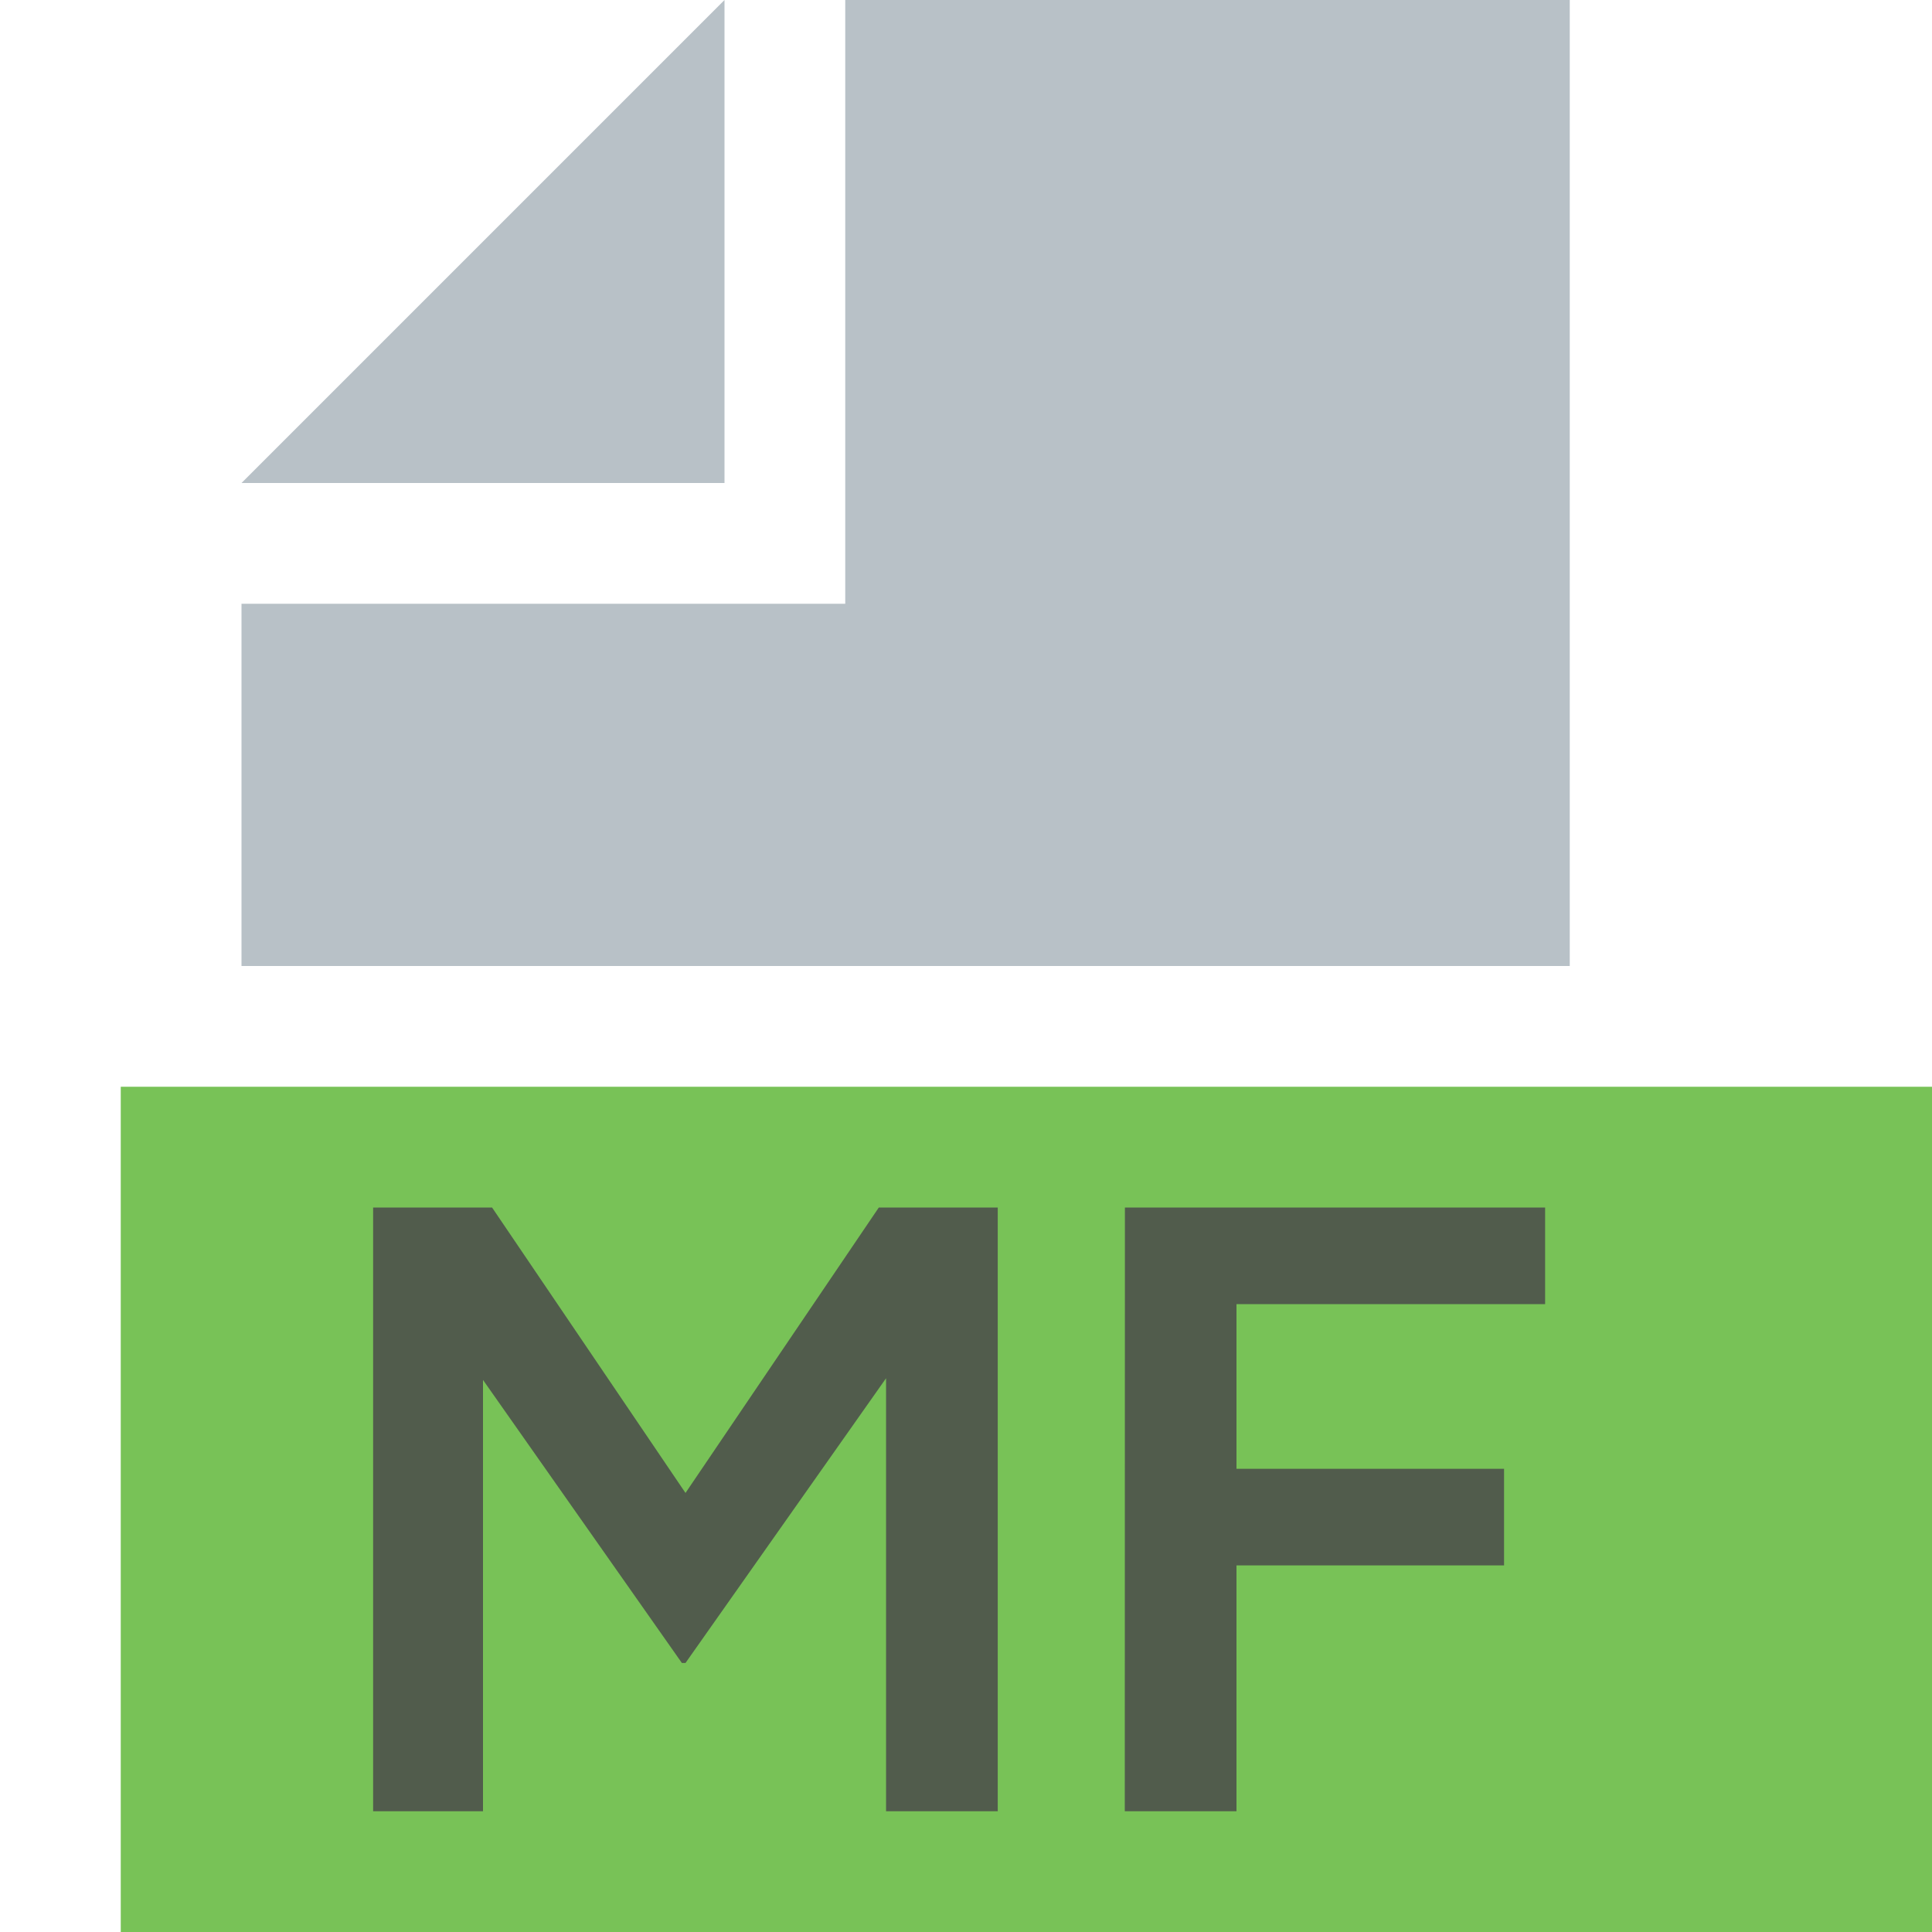
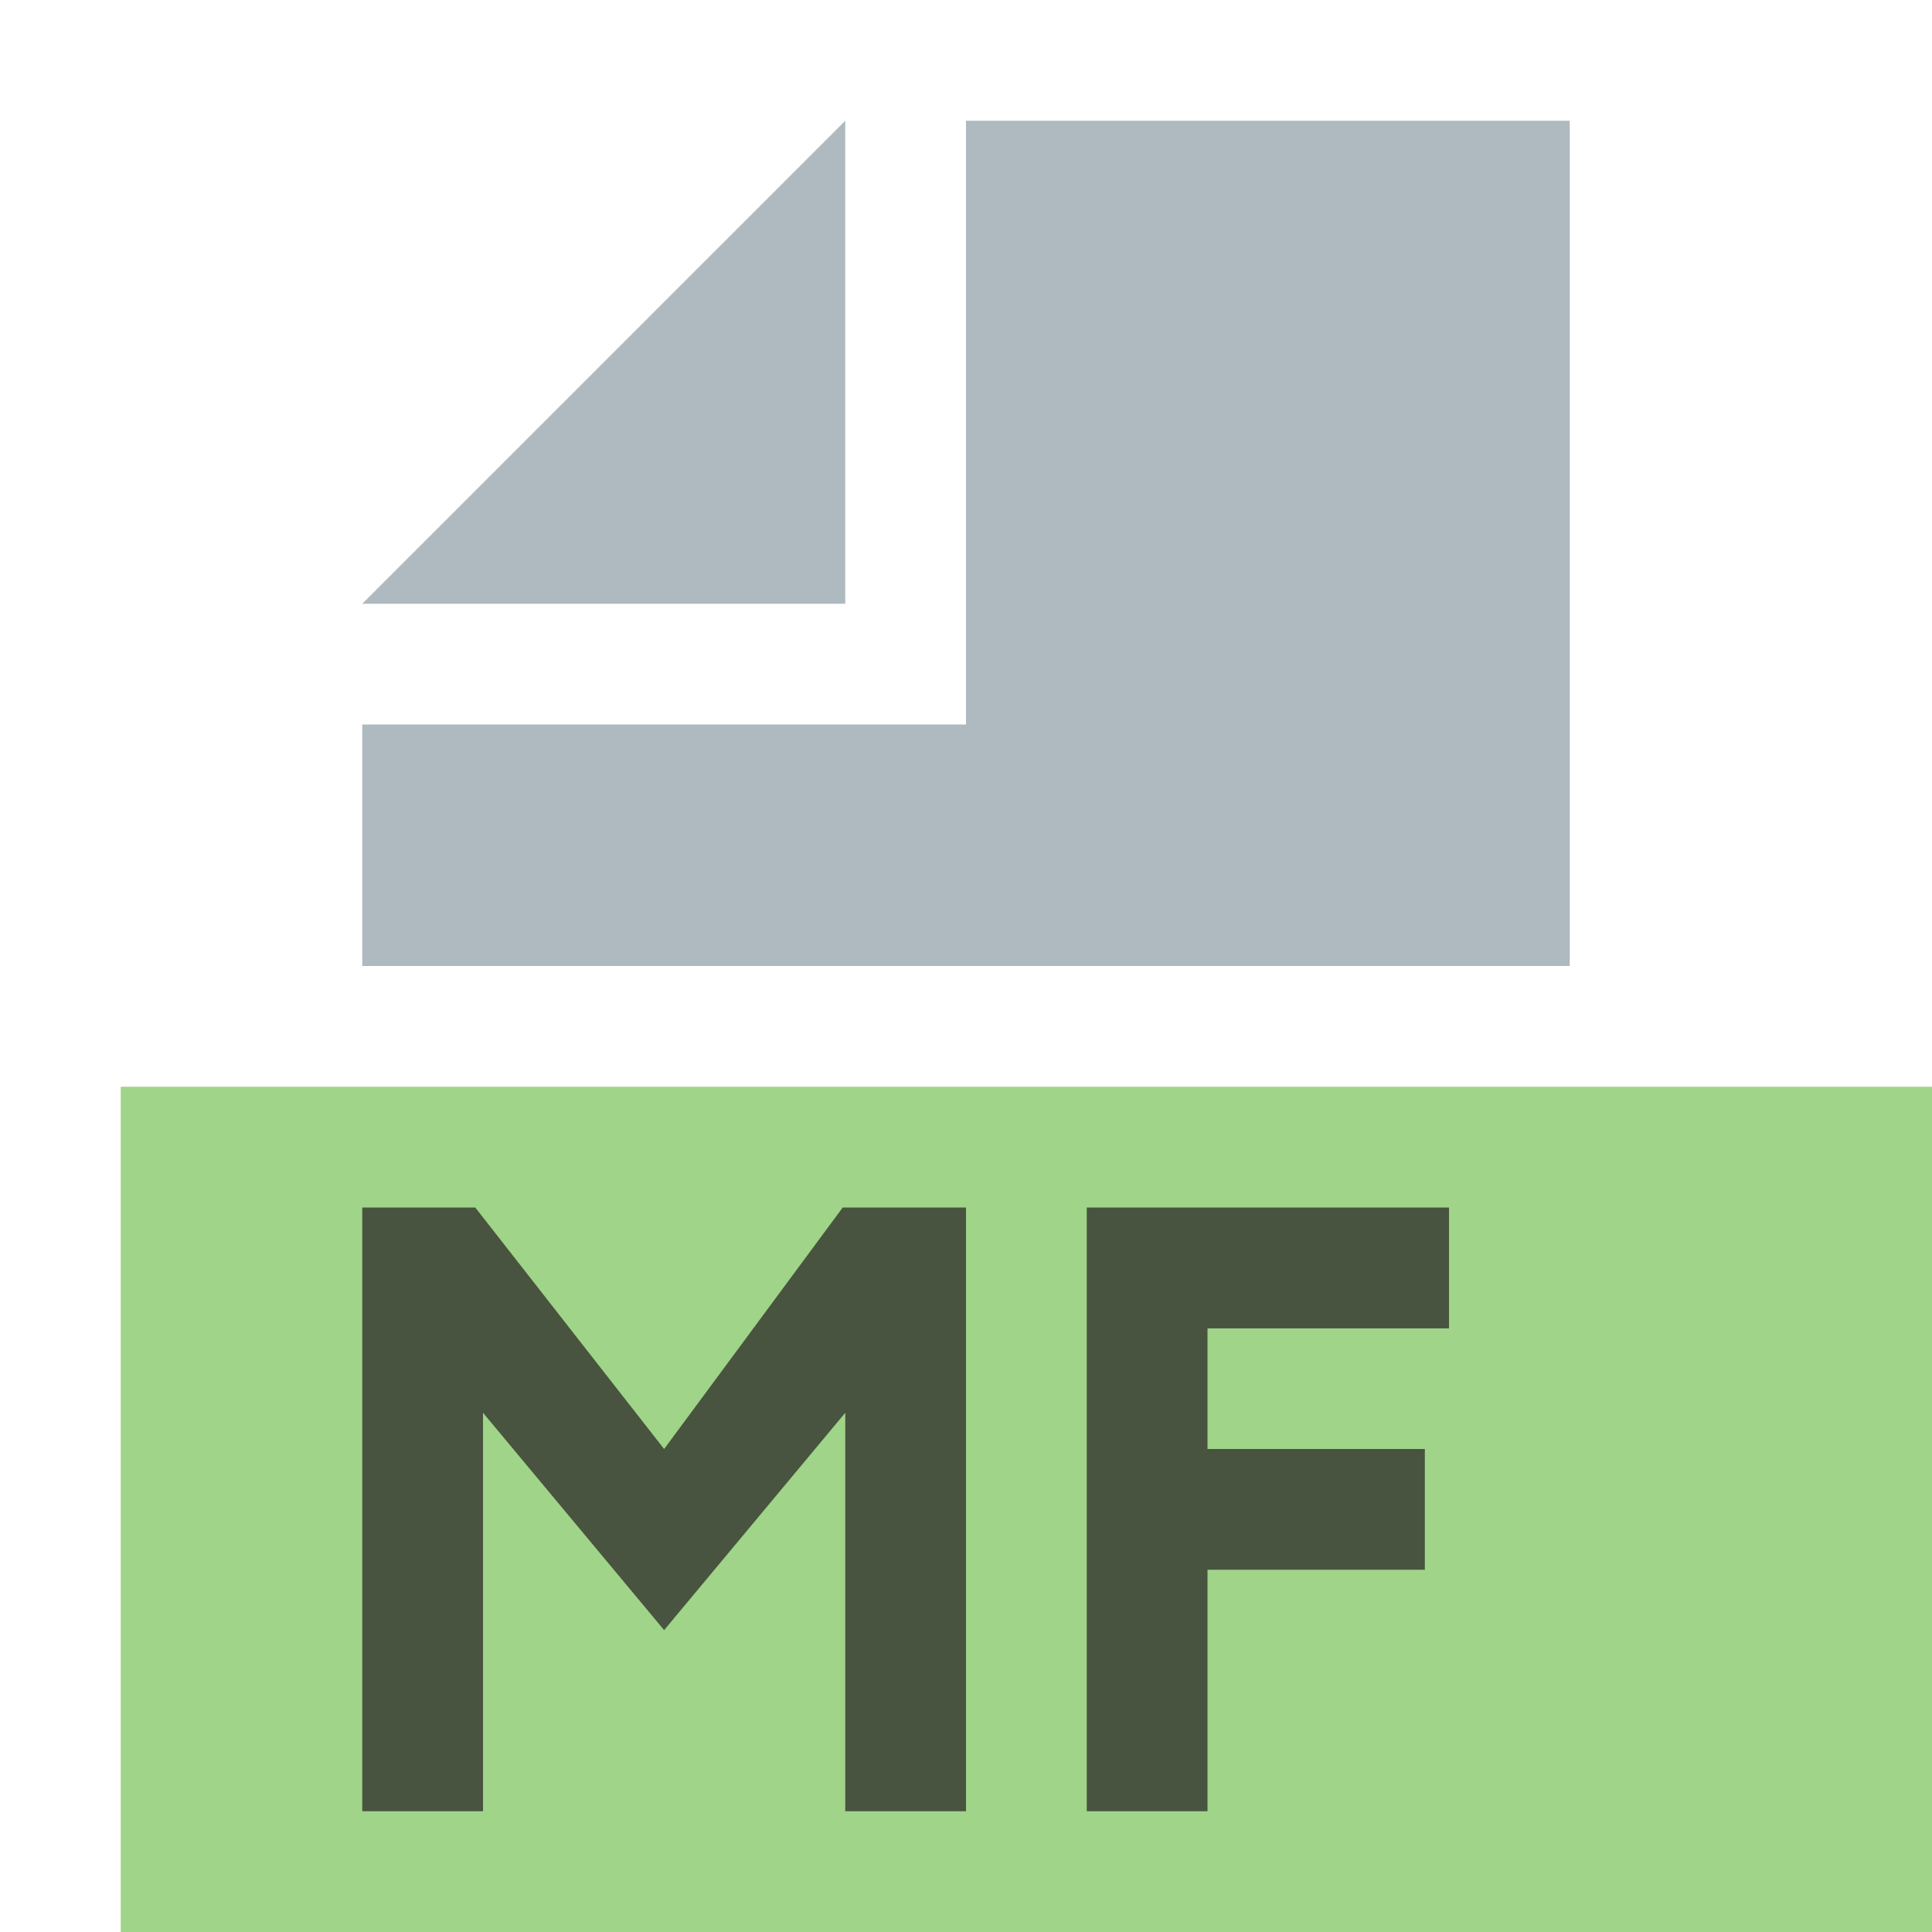
<svg xmlns="http://www.w3.org/2000/svg" width="16" height="16" viewBox="0 0 16 16">
  <rect width="16" height="16" fill="none" />
  <g fill="none" fill-rule="evenodd">
-     <path fill="#78C257" d="M1 9h15v7H1z" />
-     <path d="M6 0v4H2l4-4zm1 0h6v8H2V5h5V0z" fill-opacity=".7" fill="#9AA7B0" />
-     <g fill="#4A4A4A" fill-rule="nonzero" opacity=".85">
-       <path d="M3.09 10h.985l1.602 2.364L7.278 10h.985v5h-.925v-3.586l-1.661 2.358h-.03L4 11.428V15h-.91zM9.316 10h3.48v.8H10.24v1.364h2.216v.8h-2.216V15h-.925z" />
-     </g>
+     <path fill-opacity=".7" fill="#78C257" d="M1 16h15V9H1z" />
+     <path fill-opacity=".8" fill="#9AA7B0" d="M7 1L3 5h4z" />
+     <path fill-opacity=".8" fill="#9AA7B0" d="M8 1v5H3v2h10V1z" />
+     <path d="M3 10h.936L5.5 12l1.479-2H8v5H7v-3.3l-1.5 1.8L4 11.7V15H3zM10 11.001h2V10H9v5h1v-2h1.8v-1H10z" fill="#231F20" fill-opacity=".7" />
  </g>
</svg>
